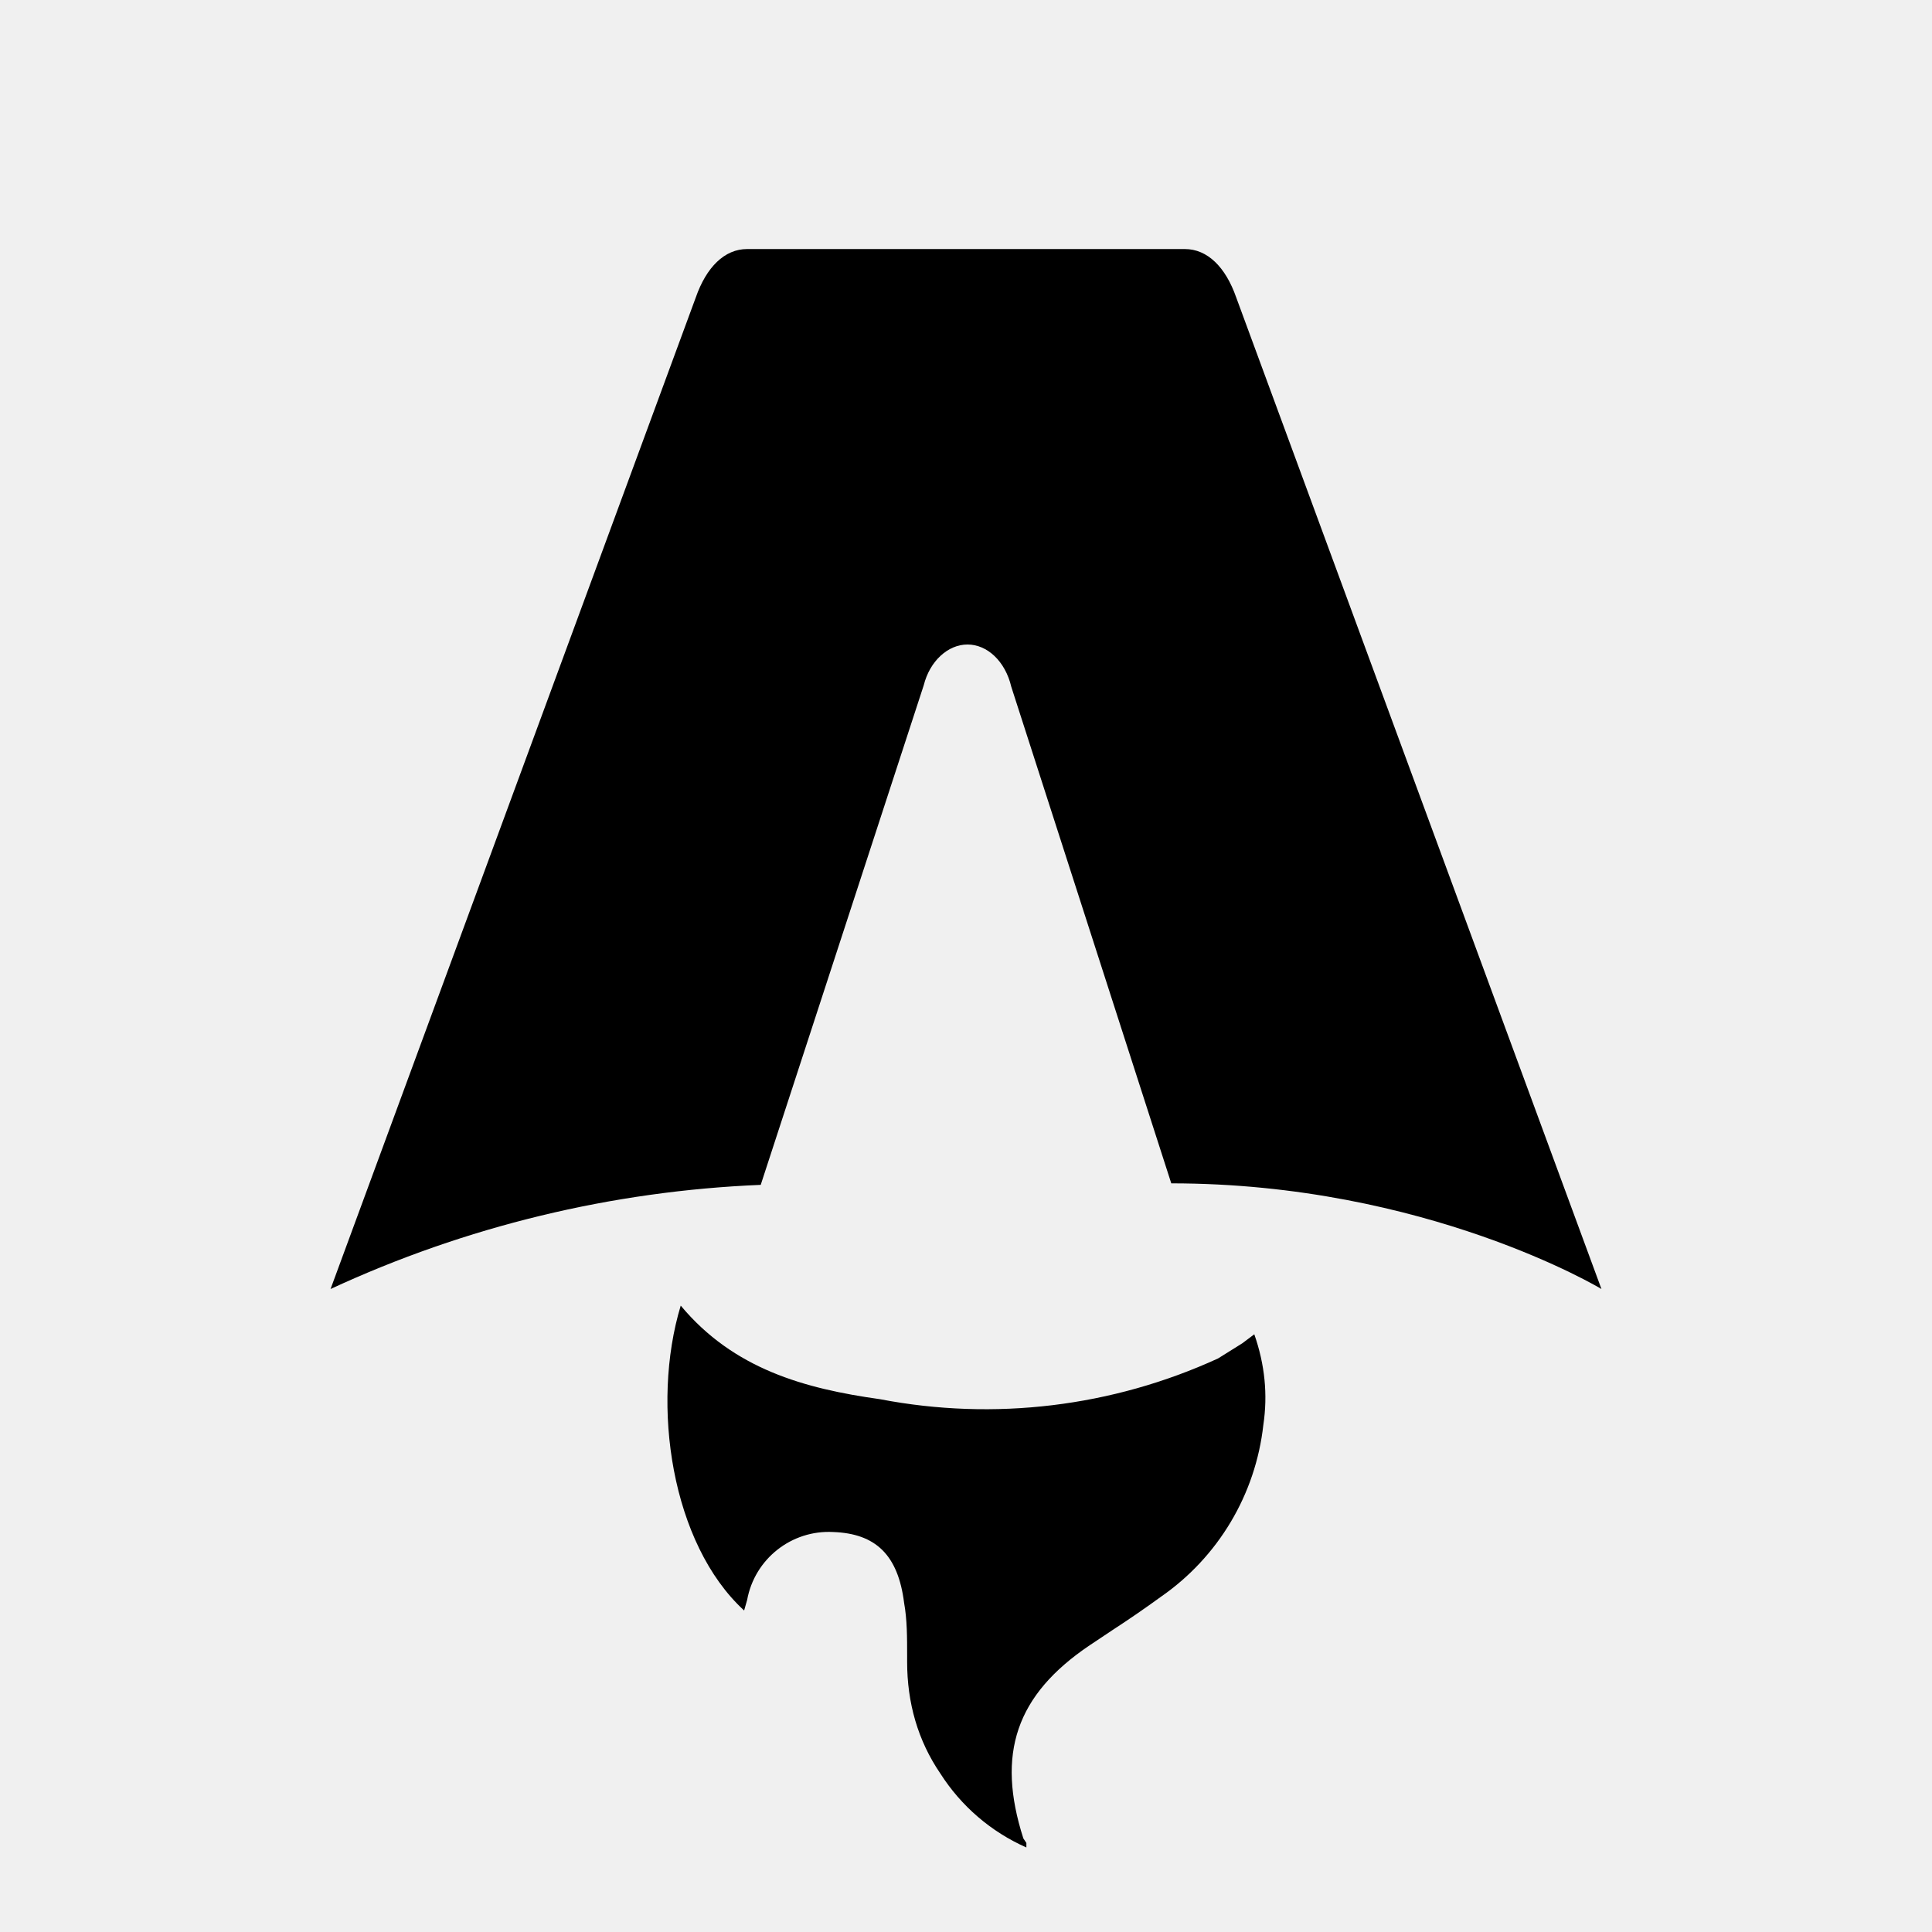
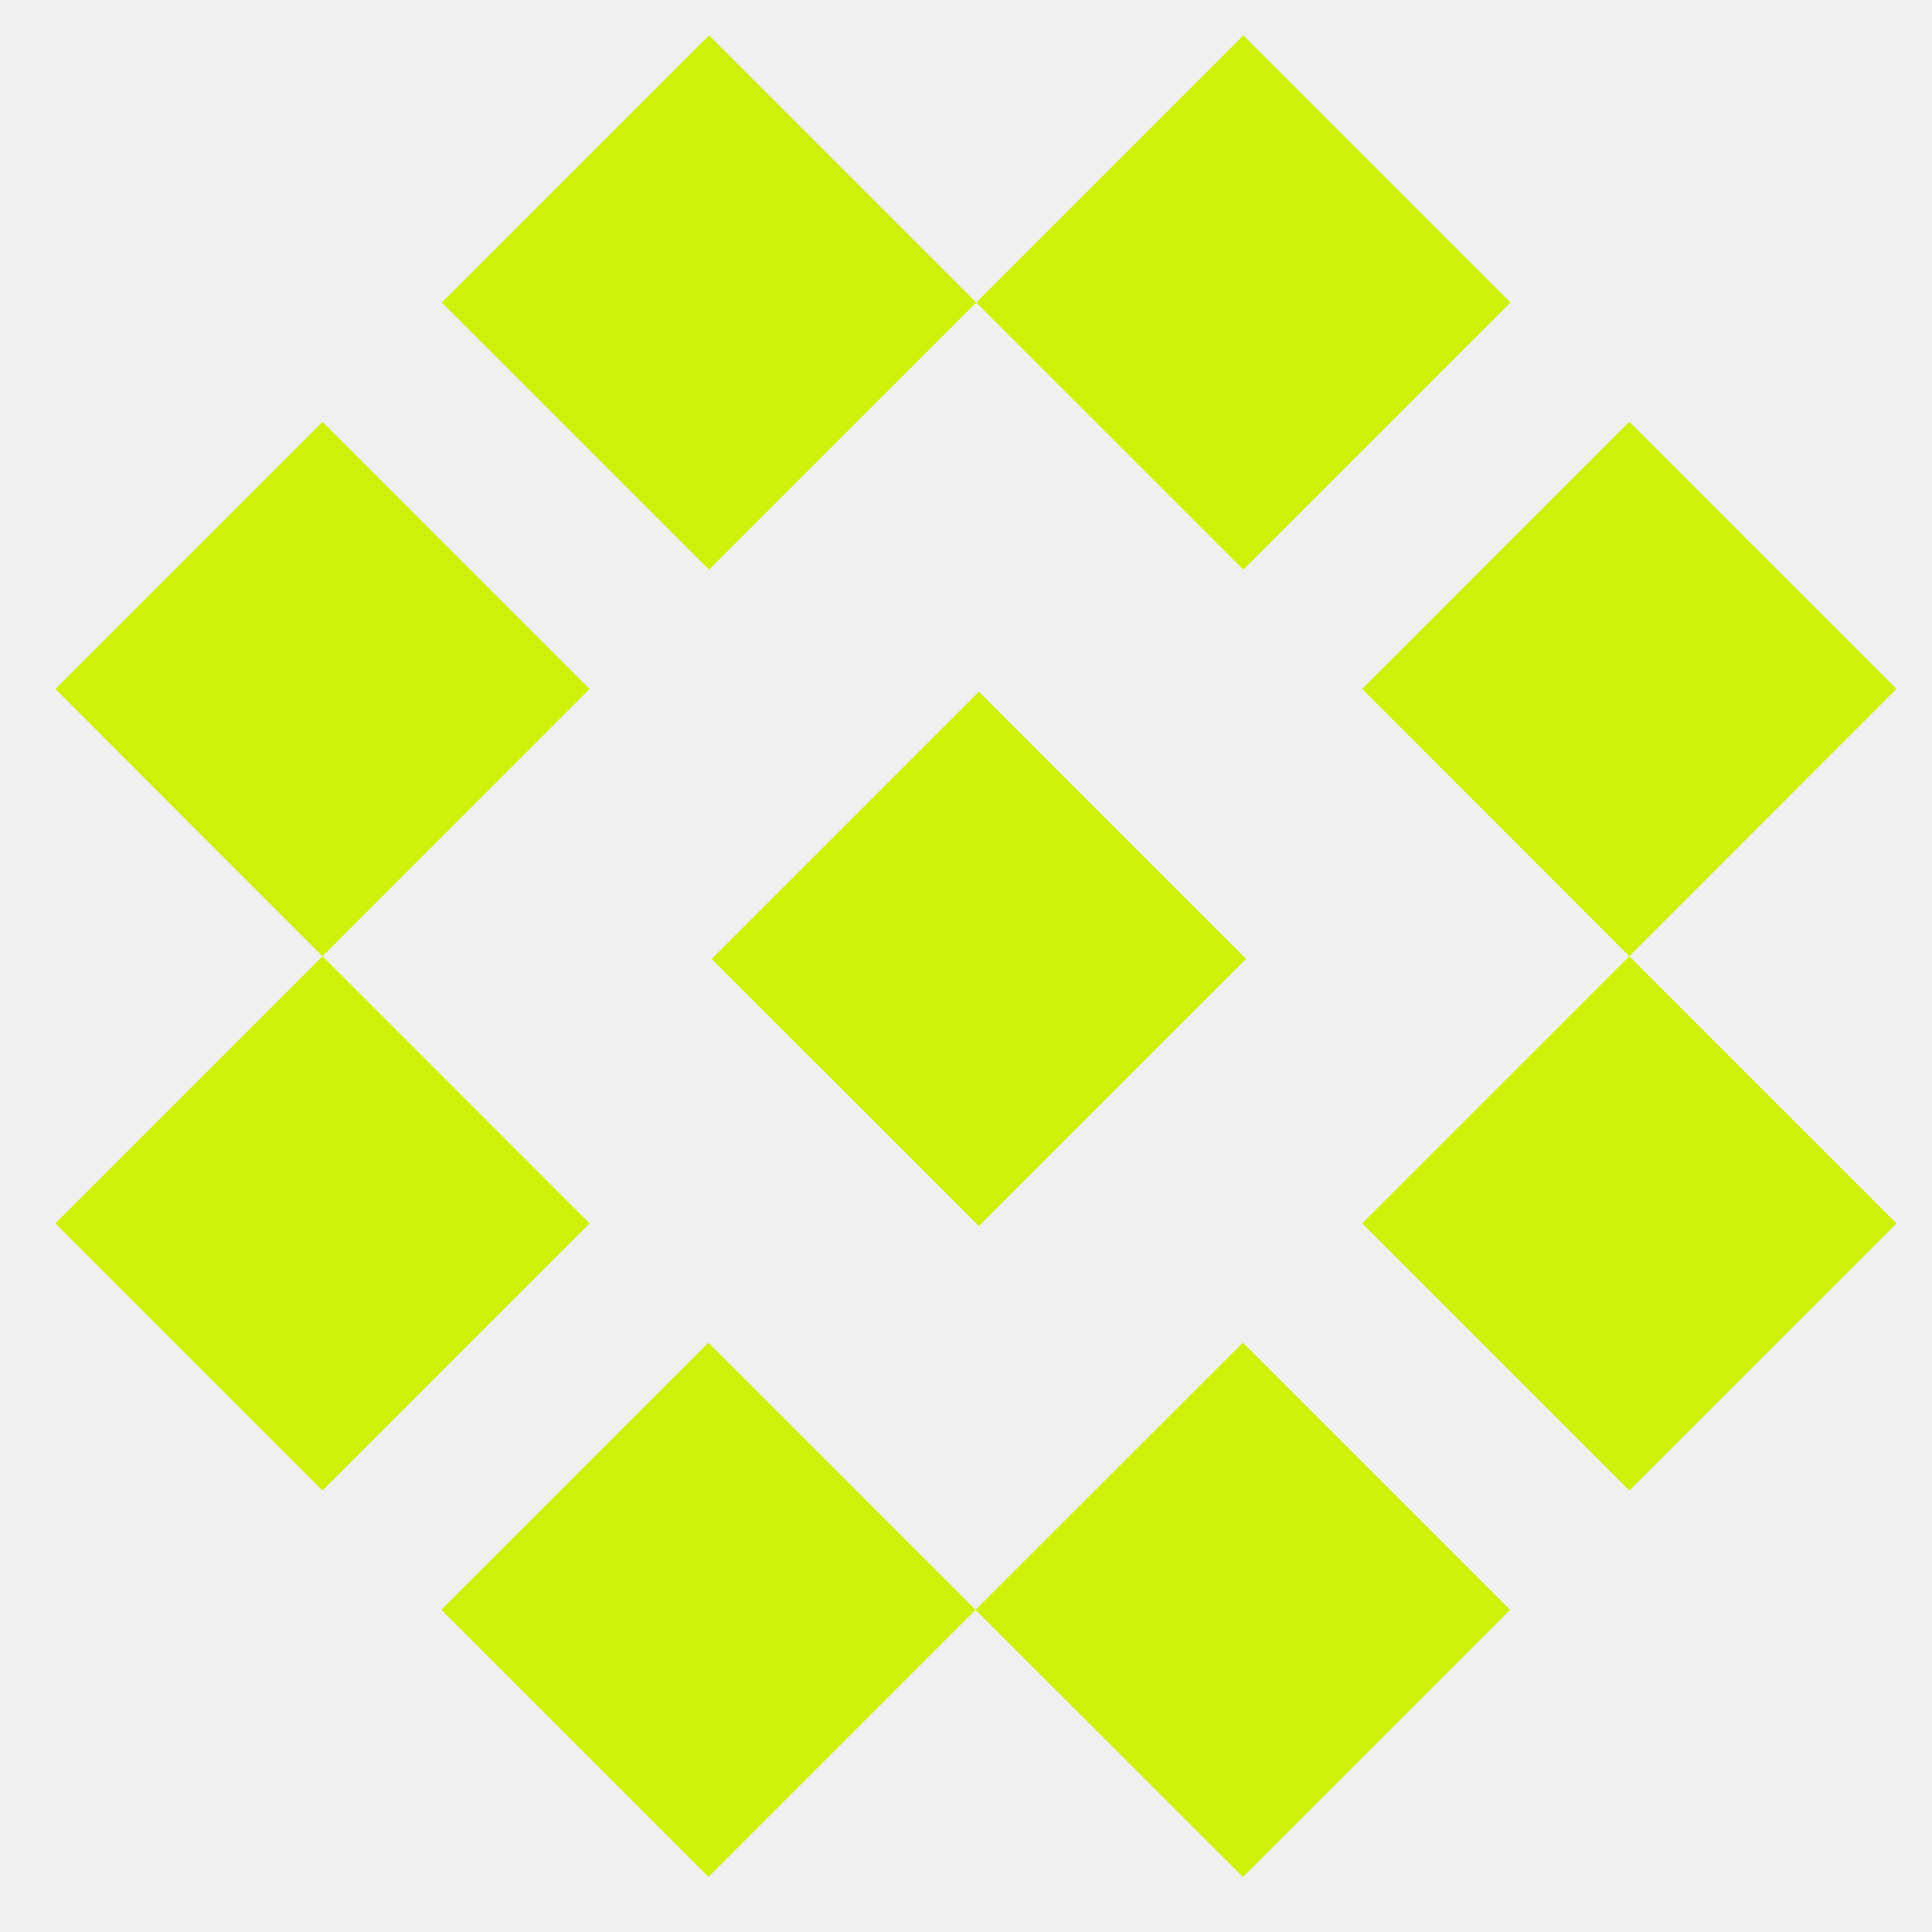
- <svg xmlns="http://www.w3.org/2000/svg" fill="none" viewBox="0 0 128 128">
-   <path d="M50.4 78.5a75.1 75.1 0 0 0-28.5 6.9l24.2-65.7c.7-2 1.9-3.2 3.4-3.2h29c1.5 0 2.7 1.2 3.4 3.2l24.2 65.7s-11.6-7-28.5-7L67 45.5c-.4-1.7-1.6-2.8-2.9-2.8-1.3 0-2.5 1.1-2.9 2.7L50.4 78.5Zm-1.1 28.2Zm-4.2-20.2c-2 6.6-.6 15.8 4.2 20.2a17.5 17.5 0 0 1 .2-.7 5.5 5.5 0 0 1 5.7-4.5c2.8.1 4.3 1.5 4.7 4.7.2 1.1.2 2.3.2 3.5v.4c0 2.7.7 5.2 2.2 7.4a13 13 0 0 0 5.7 4.9v-.3l-.2-.3c-1.8-5.6-.5-9.5 4.4-12.8l1.5-1a73 73 0 0 0 3.2-2.2 16 16 0 0 0 6.8-11.4c.3-2 .1-4-.6-6l-.8.6-1.6 1a37 37 0 0 1-22.4 2.7c-5-.7-9.7-2-13.2-6.2Z" />
-   <style>
-         path { fill: #000; }
-         @media (prefers-color-scheme: dark) {
-             path { fill: #FFF; }
-         }
-     </style>
+ <svg xmlns="http://www.w3.org/2000/svg" width="64" zoomAndPan="magnify" viewBox="0 0 48 48" height="64" preserveAspectRatio="xMidYMid meet" version="1.0">
+   <defs>
+     <clipPath id="4d8842ec9f">
+       <path d="M 17.652 17.164 L 30.973 17.164 L 30.973 30.48 L 17.652 30.48 Z M 17.652 17.164 " clip-rule="nonzero" />
+     </clipPath>
+     <clipPath id="f2150fecb9">
+       <path d="M 17.68 23.824 L 24.32 17.184 L 30.957 23.824 L 24.32 30.461 Z M 17.68 23.824 " clip-rule="nonzero" />
+     </clipPath>
+     <clipPath id="f3361a7829">
+       <path d="M 17.68 23.824 L 24.32 17.184 L 30.957 23.824 L 24.32 30.461 Z M 17.68 23.824 " clip-rule="nonzero" />
+     </clipPath>
+     <clipPath id="9e5b81c18a">
+       <path d="M 33.836 23.75 L 47.148 23.75 L 47.148 37.066 L 33.836 37.066 Z M 33.836 23.75 " clip-rule="nonzero" />
+     </clipPath>
+     <clipPath id="9761229dd5">
+       <path d="M 47.117 30.395 L 40.48 37.031 L 33.844 30.395 L 40.48 23.758 Z M 47.117 30.395 " clip-rule="nonzero" />
+     </clipPath>
+     <clipPath id="153068275e">
+       <path d="M 47.117 30.395 L 40.48 37.031 L 33.844 30.395 L 40.48 23.758 Z M 47.117 30.395 " clip-rule="nonzero" />
+     </clipPath>
+     <clipPath id="5e8e9e9e90">
+       <path d="M 1.348 10.48 L 14.668 10.48 L 14.668 23.797 L 1.348 23.797 Z M 1.348 10.48 " clip-rule="nonzero" />
+     </clipPath>
+     <clipPath id="cb3e52a8d3">
+       <path d="M 1.375 17.117 L 8.012 10.48 L 14.648 17.117 L 8.012 23.758 Z M 1.375 17.117 " clip-rule="nonzero" />
+     </clipPath>
+     <clipPath id="77cb7a9950">
+       <path d="M 1.375 17.117 L 8.012 10.48 L 14.648 17.117 L 8.012 23.758 Z M 1.375 17.117 " clip-rule="nonzero" />
+     </clipPath>
+     <clipPath id="d9ab292995">
+       <path d="M 24.238 33.348 L 37.559 33.348 L 37.559 46.656 L 24.238 46.656 Z M 24.238 33.348 " clip-rule="nonzero" />
+     </clipPath>
+     <clipPath id="06d1920b6d">
+       <path d="M 37.516 39.996 L 30.879 46.633 L 24.238 39.996 L 30.879 33.359 Z M 37.516 39.996 " clip-rule="nonzero" />
+     </clipPath>
+     <clipPath id="be58d56e4f">
+       <path d="M 37.516 39.996 L 30.879 46.633 L 24.238 39.996 L 30.879 33.359 Z M 37.516 39.996 " clip-rule="nonzero" />
+     </clipPath>
+     <clipPath id="73a6f59c35">
+       <path d="M 10.969 0.859 L 24.289 0.859 L 24.289 14.16 L 10.969 14.16 Z M 10.969 0.859 " clip-rule="nonzero" />
+     </clipPath>
+     <clipPath id="bc5642ee3a">
+       <path d="M 10.977 7.516 L 17.617 0.879 L 24.254 7.516 L 17.617 14.152 Z M 10.977 7.516 " clip-rule="nonzero" />
+     </clipPath>
+     <clipPath id="eaf0ee87c9">
+       <path d="M 10.977 7.516 L 17.617 0.879 L 24.254 7.516 L 17.617 14.152 Z M 10.977 7.516 " clip-rule="nonzero" />
+     </clipPath>
+     <clipPath id="dbd5f09118">
+       <path d="M 33.836 10.48 L 47.148 10.48 L 47.148 23.797 L 33.836 23.797 Z M 33.836 10.48 " clip-rule="nonzero" />
+     </clipPath>
+     <clipPath id="ce951a2a4e">
+       <path d="M 47.117 17.117 L 40.48 23.758 L 33.844 17.117 L 40.48 10.48 Z M 47.117 17.117 " clip-rule="nonzero" />
+     </clipPath>
+     <clipPath id="afe0e88d22">
+       <path d="M 47.117 17.117 L 40.48 23.758 L 33.844 17.117 L 40.48 10.48 Z M 47.117 17.117 " clip-rule="nonzero" />
+     </clipPath>
+     <clipPath id="72754c7c95">
+       <path d="M 1.348 23.75 L 14.668 23.75 L 14.668 37.066 L 1.348 37.066 Z M 1.348 23.75 " clip-rule="nonzero" />
+     </clipPath>
+     <clipPath id="fafbba6230">
+       <path d="M 1.375 30.395 L 8.012 23.758 L 14.648 30.395 L 8.012 37.031 Z M 1.375 30.395 " clip-rule="nonzero" />
+     </clipPath>
+     <clipPath id="86e5cb6dfc">
+       <path d="M 1.375 30.395 L 8.012 23.758 L 14.648 30.395 L 8.012 37.031 Z M 1.375 30.395 " clip-rule="nonzero" />
+     </clipPath>
+     <clipPath id="388e6faa9c">
+       <path d="M 10.922 33.348 L 24.289 33.348 L 24.289 46.656 L 10.922 46.656 Z M 10.922 33.348 " clip-rule="nonzero" />
+     </clipPath>
+     <clipPath id="086dc2d860">
+       <path d="M 24.238 39.996 L 17.602 46.633 L 10.965 39.996 L 17.602 33.359 Z M 24.238 39.996 " clip-rule="nonzero" />
+     </clipPath>
+     <clipPath id="cf70bd7bd3">
+       <path d="M 24.238 39.996 L 17.602 46.633 L 10.965 39.996 L 17.602 33.359 Z M 24.238 39.996 " clip-rule="nonzero" />
+     </clipPath>
+     <clipPath id="4dc0c3889b">
+       <path d="M 24.238 0.859 L 37.559 0.859 L 37.559 14.16 L 24.238 14.16 Z M 24.238 0.859 " clip-rule="nonzero" />
+     </clipPath>
+     <clipPath id="742b1d7753">
+       <path d="M 24.254 7.516 L 30.891 0.879 L 37.527 7.516 L 30.891 14.152 Z M 24.254 7.516 " clip-rule="nonzero" />
+     </clipPath>
+     <clipPath id="b82fe18f0a">
+       <path d="M 24.254 7.516 L 30.891 0.879 L 37.527 7.516 L 30.891 14.152 Z M 24.254 7.516 " clip-rule="nonzero" />
+     </clipPath>
+   </defs>
+   <g clip-path="url(#4d8842ec9f)">
+     <g clip-path="url(#f2150fecb9)">
+       <g clip-path="url(#f3361a7829)">
+         <path fill="#cef009" d="M 17.68 23.824 L 24.32 17.184 L 30.957 23.824 L 24.32 30.461 Z M 17.68 23.824 " fill-opacity="1" fill-rule="nonzero" />
+       </g>
+     </g>
+   </g>
+   <g clip-path="url(#9e5b81c18a)">
+     <g clip-path="url(#9761229dd5)">
+       <g clip-path="url(#153068275e)">
+         <path fill="#cef009" d="M 47.117 30.395 L 40.48 37.031 L 33.844 30.395 L 40.48 23.758 Z M 47.117 30.395 " fill-opacity="1" fill-rule="nonzero" />
+       </g>
+     </g>
+   </g>
+   <g clip-path="url(#5e8e9e9e90)">
+     <g clip-path="url(#cb3e52a8d3)">
+       <g clip-path="url(#77cb7a9950)">
+         <path fill="#cef009" d="M 1.375 17.117 L 8.012 10.48 L 14.648 17.117 L 8.012 23.758 Z M 1.375 17.117 " fill-opacity="1" fill-rule="nonzero" />
+       </g>
+     </g>
+   </g>
+   <g clip-path="url(#d9ab292995)">
+     <g clip-path="url(#06d1920b6d)">
+       <g clip-path="url(#be58d56e4f)">
+         <path fill="#cef009" d="M 37.516 39.996 L 30.879 46.633 L 24.238 39.996 L 30.879 33.359 Z M 37.516 39.996 " fill-opacity="1" fill-rule="nonzero" />
+       </g>
+     </g>
+   </g>
+   <g clip-path="url(#73a6f59c35)">
+     <g clip-path="url(#bc5642ee3a)">
+       <g clip-path="url(#eaf0ee87c9)">
+         <path fill="#cef009" d="M 10.977 7.516 L 17.617 0.879 L 24.254 7.516 L 17.617 14.152 Z M 10.977 7.516 " fill-opacity="1" fill-rule="nonzero" />
+       </g>
+     </g>
+   </g>
+   <g clip-path="url(#dbd5f09118)">
+     <g clip-path="url(#ce951a2a4e)">
+       <g clip-path="url(#afe0e88d22)">
+         <path fill="#cef009" d="M 47.117 17.117 L 40.48 23.758 L 33.844 17.117 L 40.48 10.48 Z M 47.117 17.117 " fill-opacity="1" fill-rule="nonzero" />
+       </g>
+     </g>
+   </g>
+   <g clip-path="url(#72754c7c95)">
+     <g clip-path="url(#fafbba6230)">
+       <g clip-path="url(#86e5cb6dfc)">
+         <path fill="#cef009" d="M 1.375 30.395 L 8.012 23.758 L 14.648 30.395 L 8.012 37.031 Z M 1.375 30.395 " fill-opacity="1" fill-rule="nonzero" />
+       </g>
+     </g>
+   </g>
+   <g clip-path="url(#388e6faa9c)">
+     <g clip-path="url(#086dc2d860)">
+       <g clip-path="url(#cf70bd7bd3)">
+         <path fill="#cef009" d="M 24.238 39.996 L 17.602 46.633 L 10.965 39.996 L 17.602 33.359 Z M 24.238 39.996 " fill-opacity="1" fill-rule="nonzero" />
+       </g>
+     </g>
+   </g>
+   <g clip-path="url(#4dc0c3889b)">
+     <g clip-path="url(#742b1d7753)">
+       <g clip-path="url(#b82fe18f0a)">
+         <path fill="#cef009" d="M 24.254 7.516 L 30.891 0.879 L 37.527 7.516 L 30.891 14.152 Z M 24.254 7.516 " fill-opacity="1" fill-rule="nonzero" />
+       </g>
+     </g>
+   </g>
</svg>
